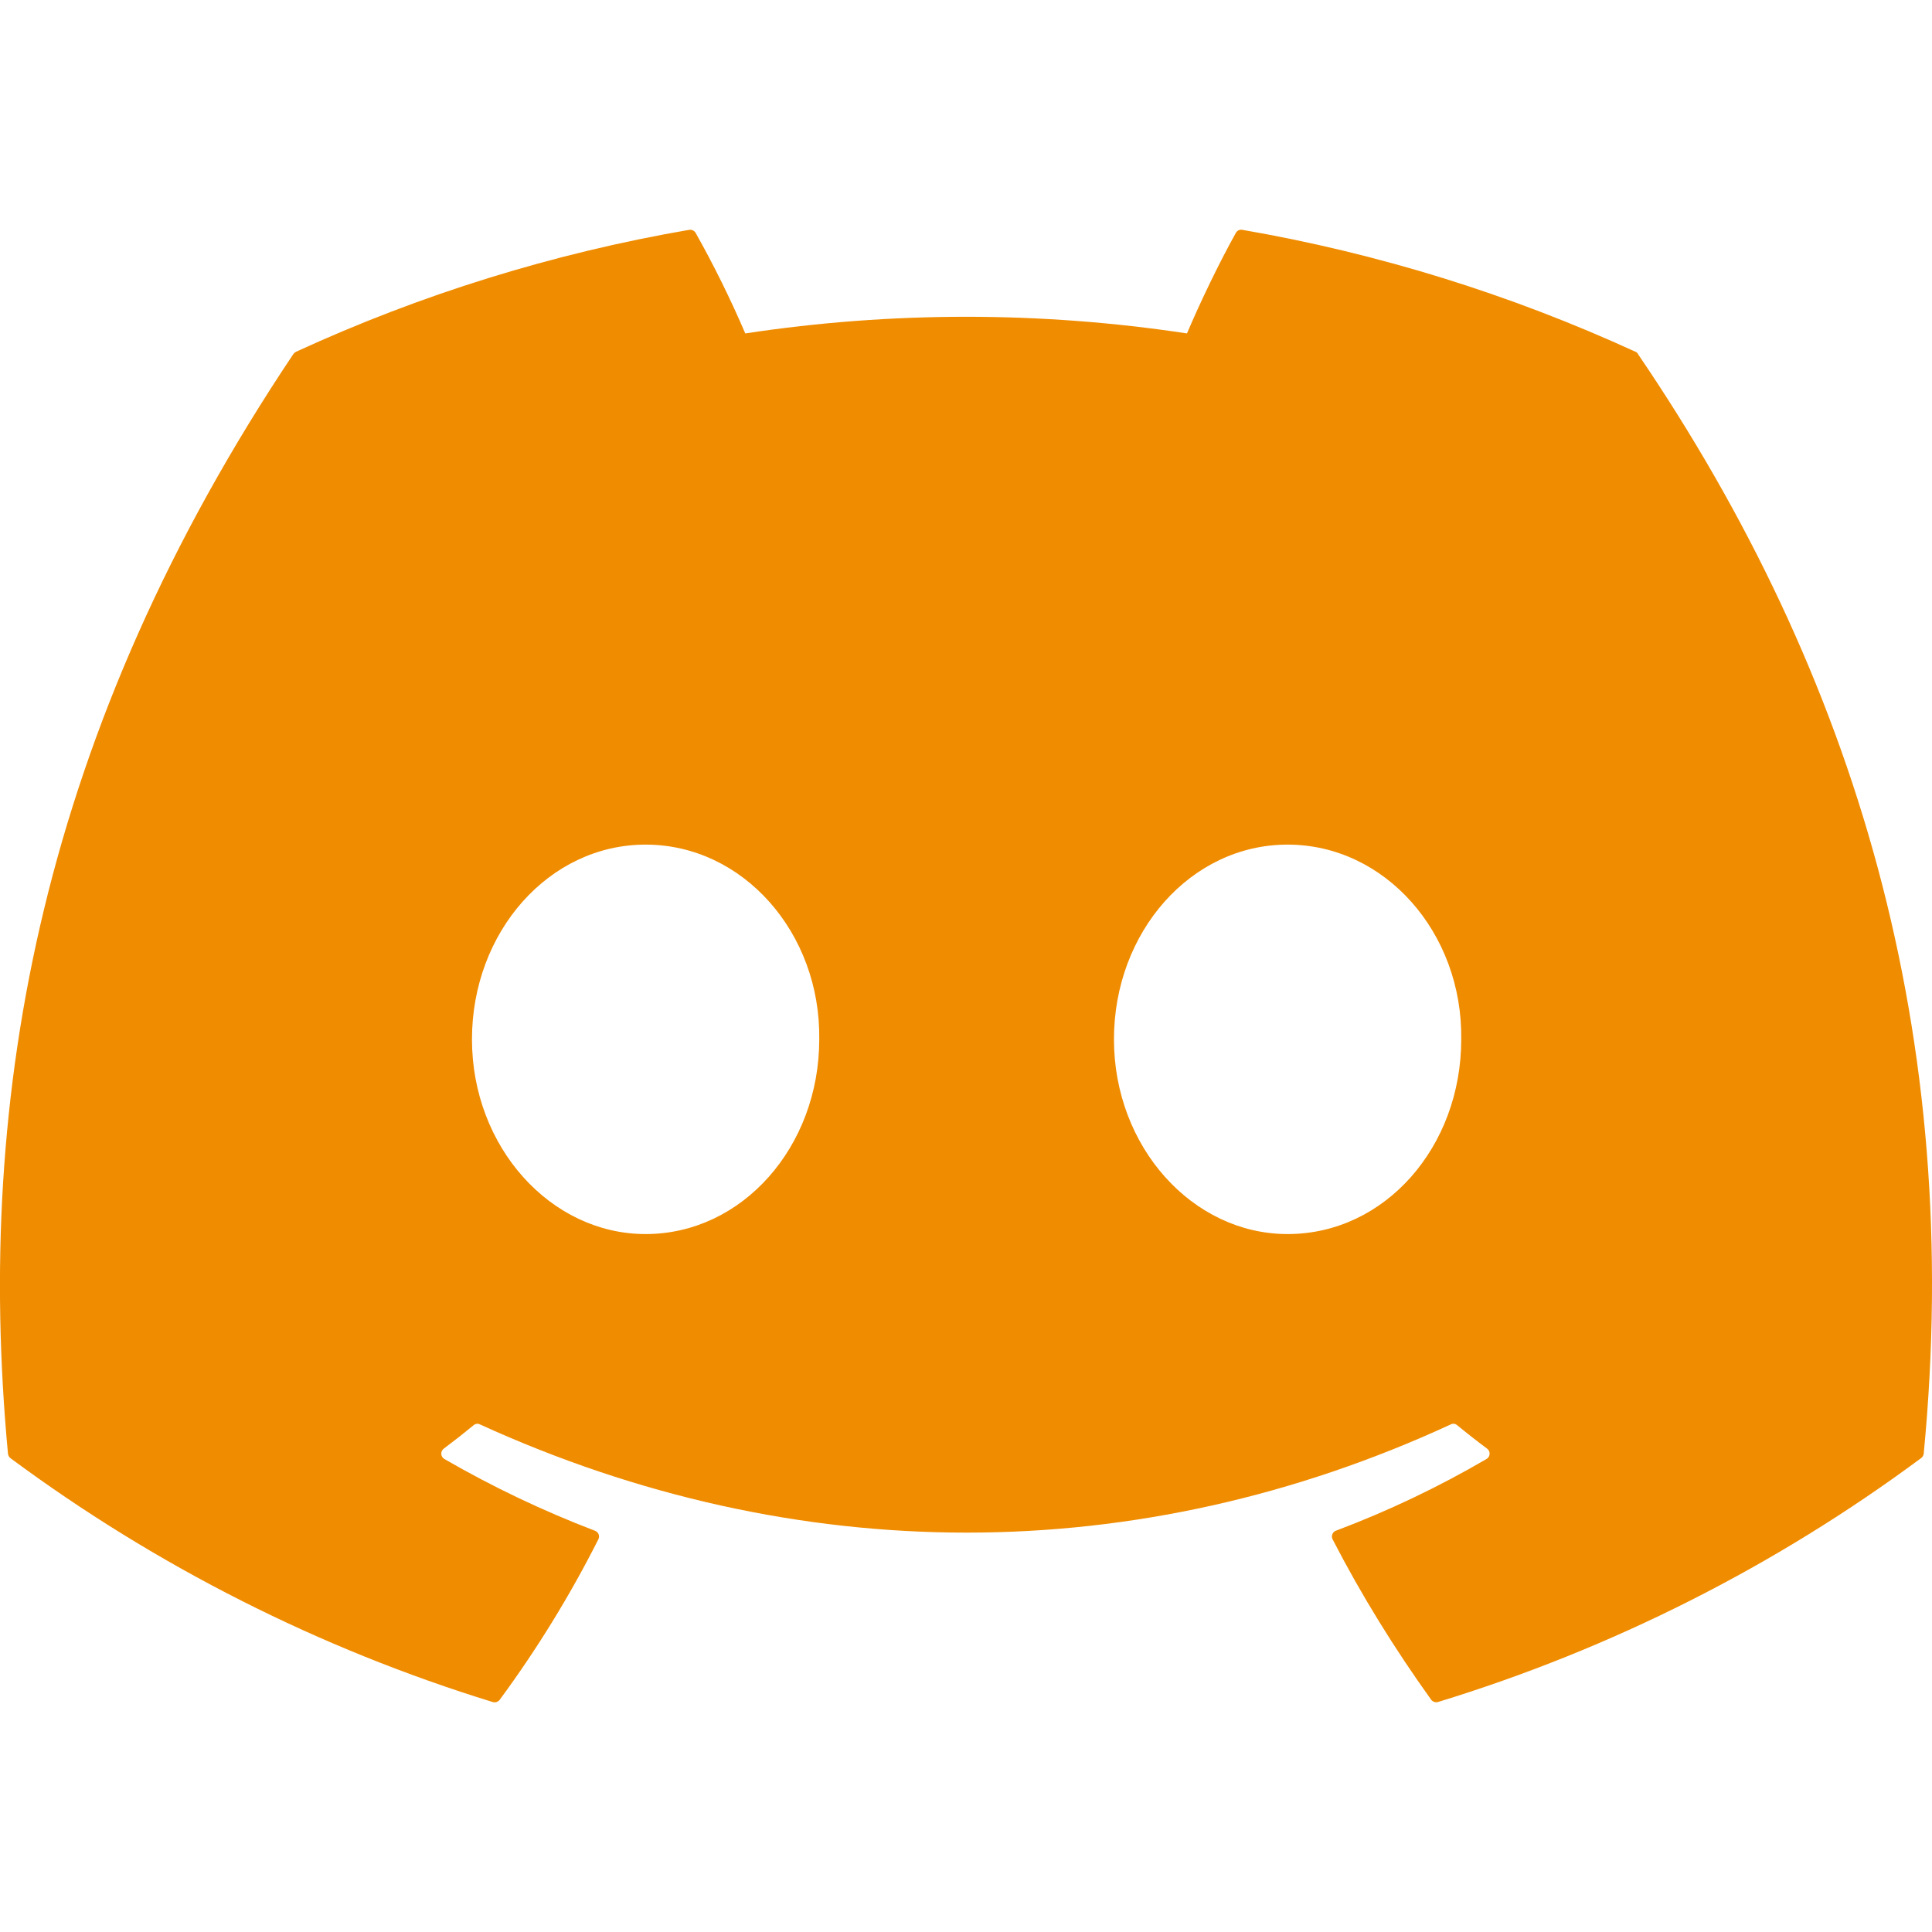
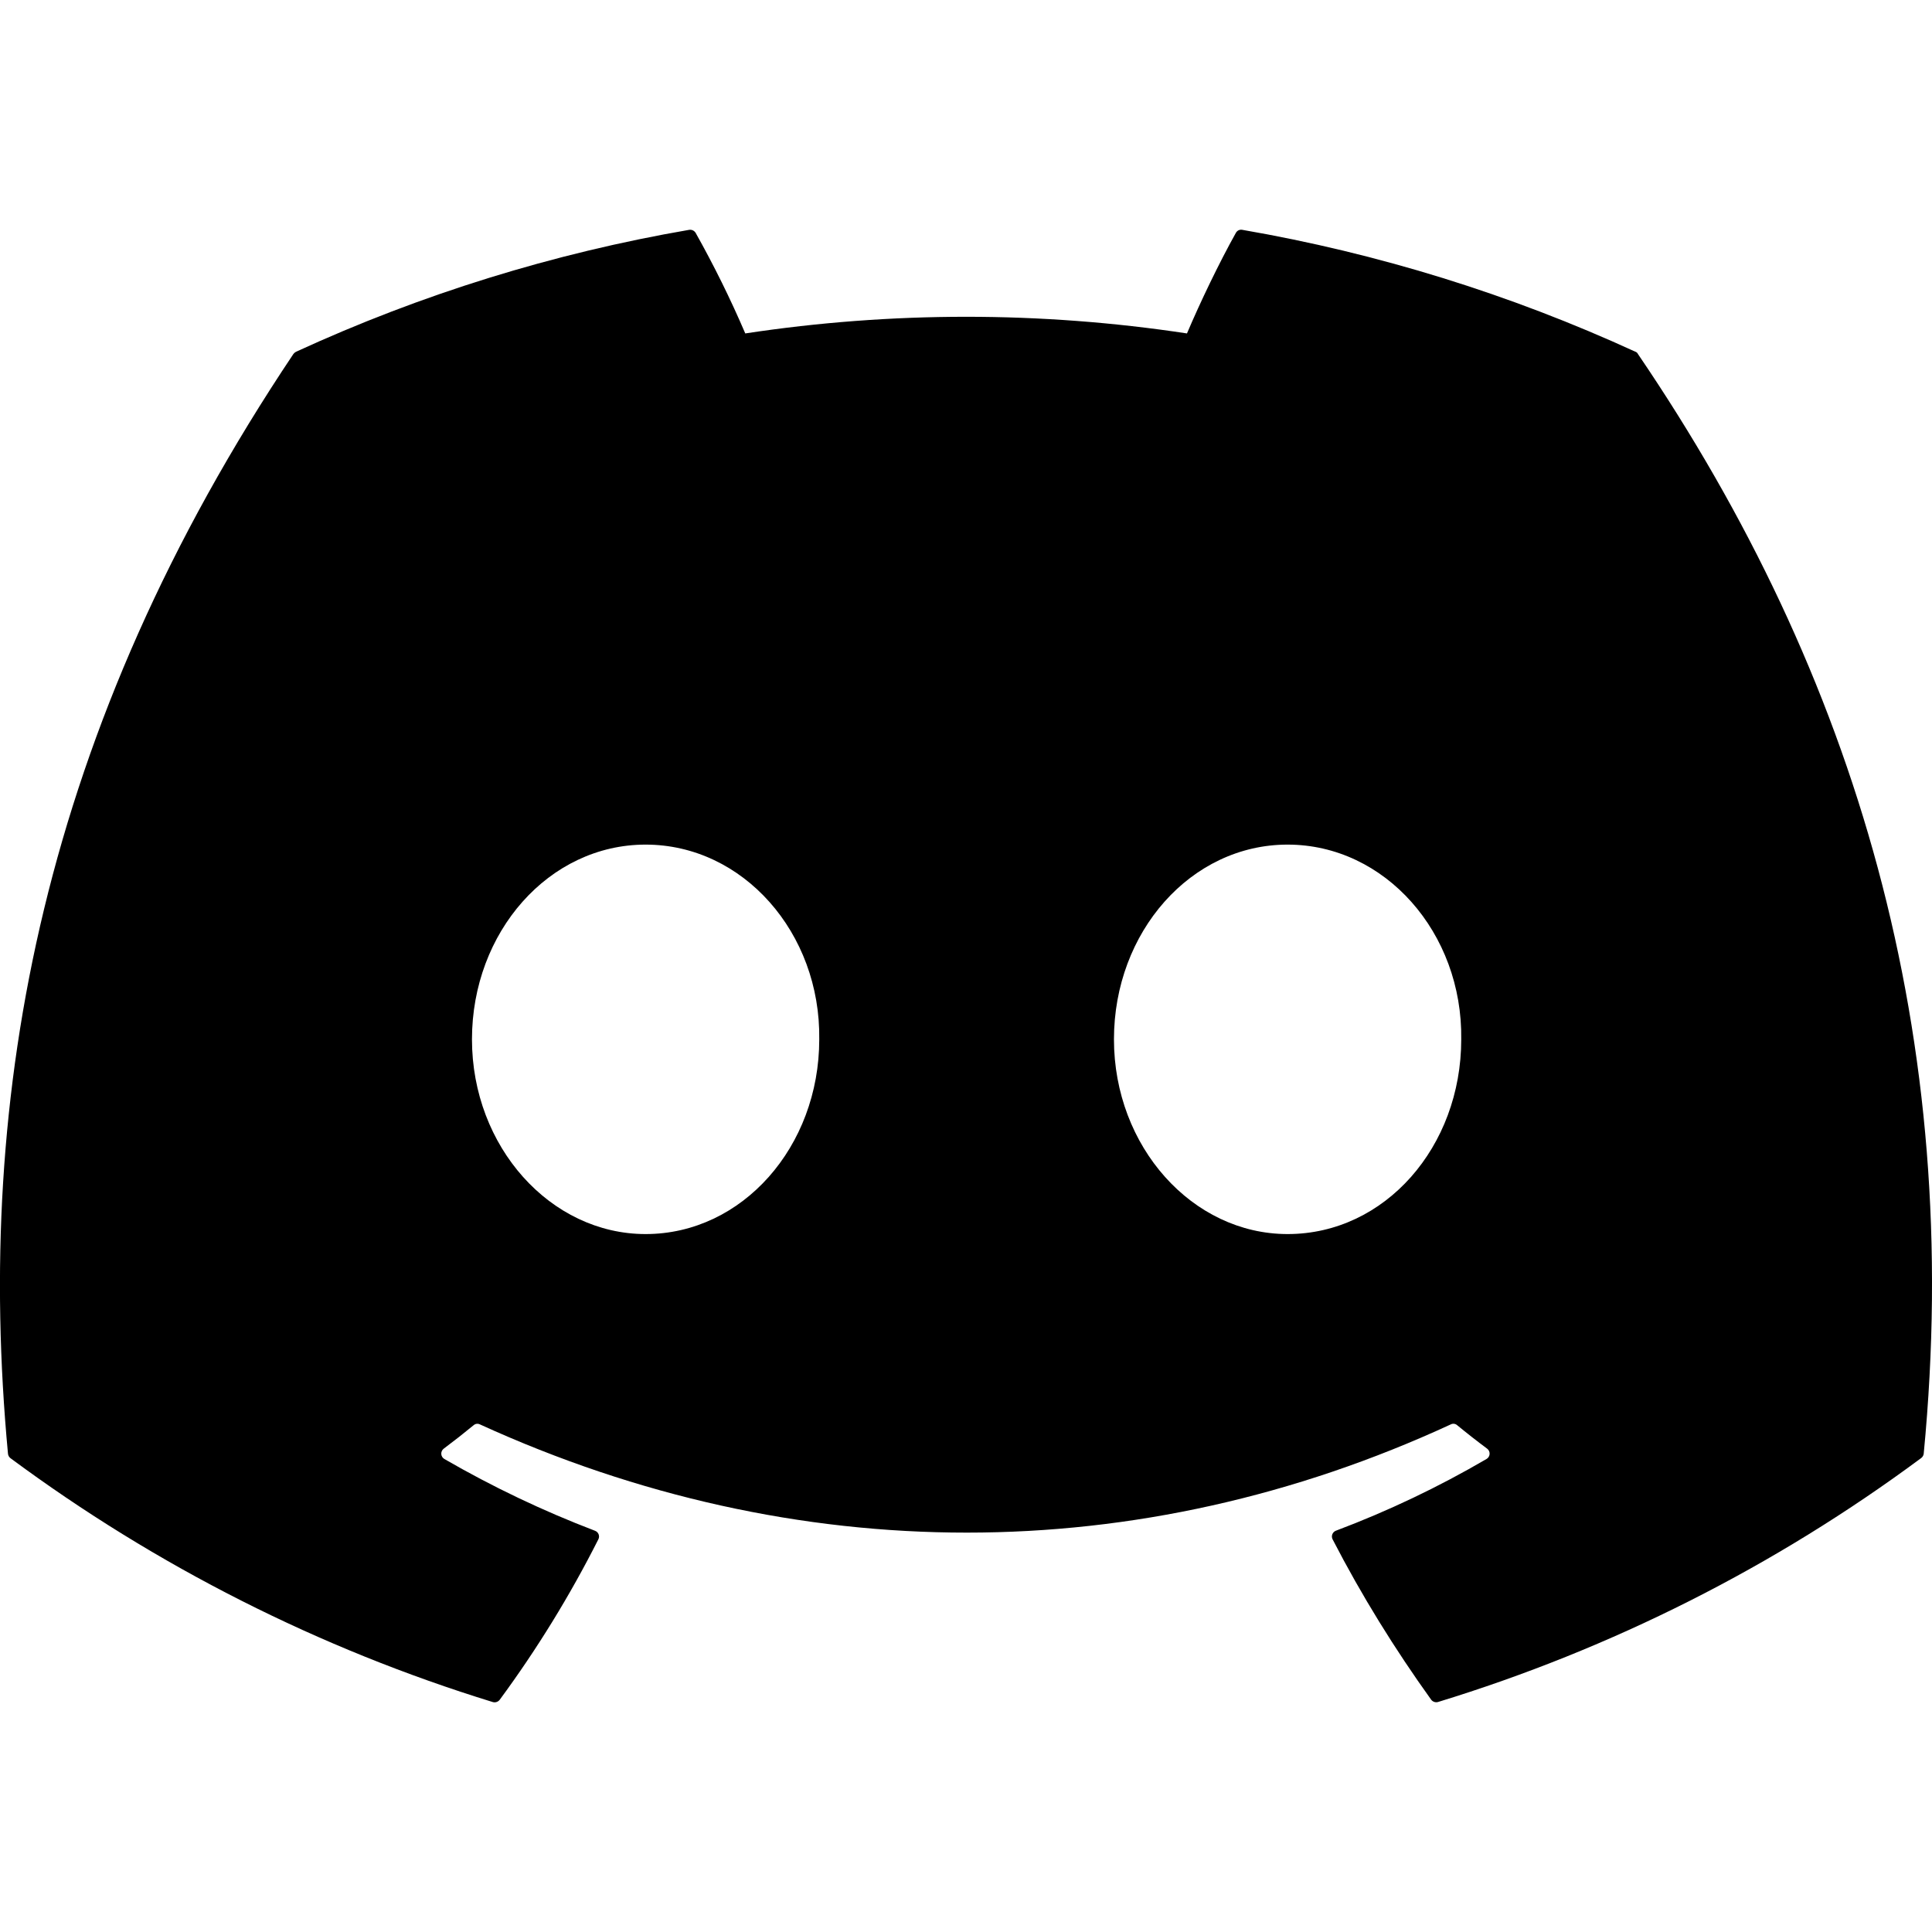
<svg xmlns="http://www.w3.org/2000/svg" width="48" height="48" viewBox="0 0 24 24">
-   <path fill="#f08c00" d="M20.317 4.37a19.8 19.8 0 0 0-4.885-1.515a.074.074 0 0 0-.079.037c-.21.375-.444.864-.608 1.25a18.3 18.3 0 0 0-5.487 0a13 13 0 0 0-.617-1.25a.08.08 0 0 0-.079-.037A19.7 19.7 0 0 0 3.677 4.37a.1.1 0 0 0-.032.027C.533 9.046-.32 13.58.099 18.057a.08.08 0 0 0 .031.057a19.9 19.9 0 0 0 5.993 3.03a.08.08 0 0 0 .084-.028a14 14 0 0 0 1.226-1.994a.076.076 0 0 0-.041-.106a13 13 0 0 1-1.872-.892a.077.077 0 0 1-.008-.128a10 10 0 0 0 .372-.292a.07.07 0 0 1 .077-.01c3.928 1.793 8.18 1.793 12.062 0a.07.07 0 0 1 .078.01q.181.149.373.292a.077.077 0 0 1-.006.127a12.3 12.3 0 0 1-1.873.892a.077.077 0 0 0-.041.107c.36.698.772 1.362 1.225 1.993a.08.08 0 0 0 .084.028a19.8 19.8 0 0 0 6.002-3.03a.08.08 0 0 0 .032-.054c.5-5.177-.838-9.674-3.549-13.66a.06.06 0 0 0-.031-.03M8.02 15.33c-1.182 0-2.157-1.085-2.157-2.419c0-1.333.956-2.419 2.157-2.419c1.21 0 2.176 1.096 2.157 2.42c0 1.333-.956 2.418-2.157 2.418m7.975 0c-1.183 0-2.157-1.085-2.157-2.419c0-1.333.955-2.419 2.157-2.419c1.21 0 2.176 1.096 2.157 2.42c0 1.333-.946 2.418-2.157 2.418" />
+   <path fill="currentColor" d="M20.317 4.37a19.8 19.8 0 0 0-4.885-1.515a.074.074 0 0 0-.079.037c-.21.375-.444.864-.608 1.25a18.3 18.3 0 0 0-5.487 0a13 13 0 0 0-.617-1.25a.08.08 0 0 0-.079-.037A19.7 19.7 0 0 0 3.677 4.37a.1.1 0 0 0-.032.027C.533 9.046-.32 13.58.099 18.057a.08.08 0 0 0 .031.057a19.9 19.9 0 0 0 5.993 3.03a.08.08 0 0 0 .084-.028a14 14 0 0 0 1.226-1.994a.076.076 0 0 0-.041-.106a13 13 0 0 1-1.872-.892a.077.077 0 0 1-.008-.128a10 10 0 0 0 .372-.292a.07.07 0 0 1 .077-.01c3.928 1.793 8.18 1.793 12.062 0a.07.07 0 0 1 .078.01q.181.149.373.292a.077.077 0 0 1-.006.127a12.3 12.3 0 0 1-1.873.892a.077.077 0 0 0-.041.107c.36.698.772 1.362 1.225 1.993a.08.08 0 0 0 .084.028a19.8 19.8 0 0 0 6.002-3.03a.08.08 0 0 0 .032-.054c.5-5.177-.838-9.674-3.549-13.66a.06.06 0 0 0-.031-.03M8.02 15.33c-1.182 0-2.157-1.085-2.157-2.419c0-1.333.956-2.419 2.157-2.419c1.21 0 2.176 1.096 2.157 2.42c0 1.333-.956 2.418-2.157 2.418m7.975 0c-1.183 0-2.157-1.085-2.157-2.419c0-1.333.955-2.419 2.157-2.419c1.21 0 2.176 1.096 2.157 2.42c0 1.333-.946 2.418-2.157 2.418" />
</svg>
